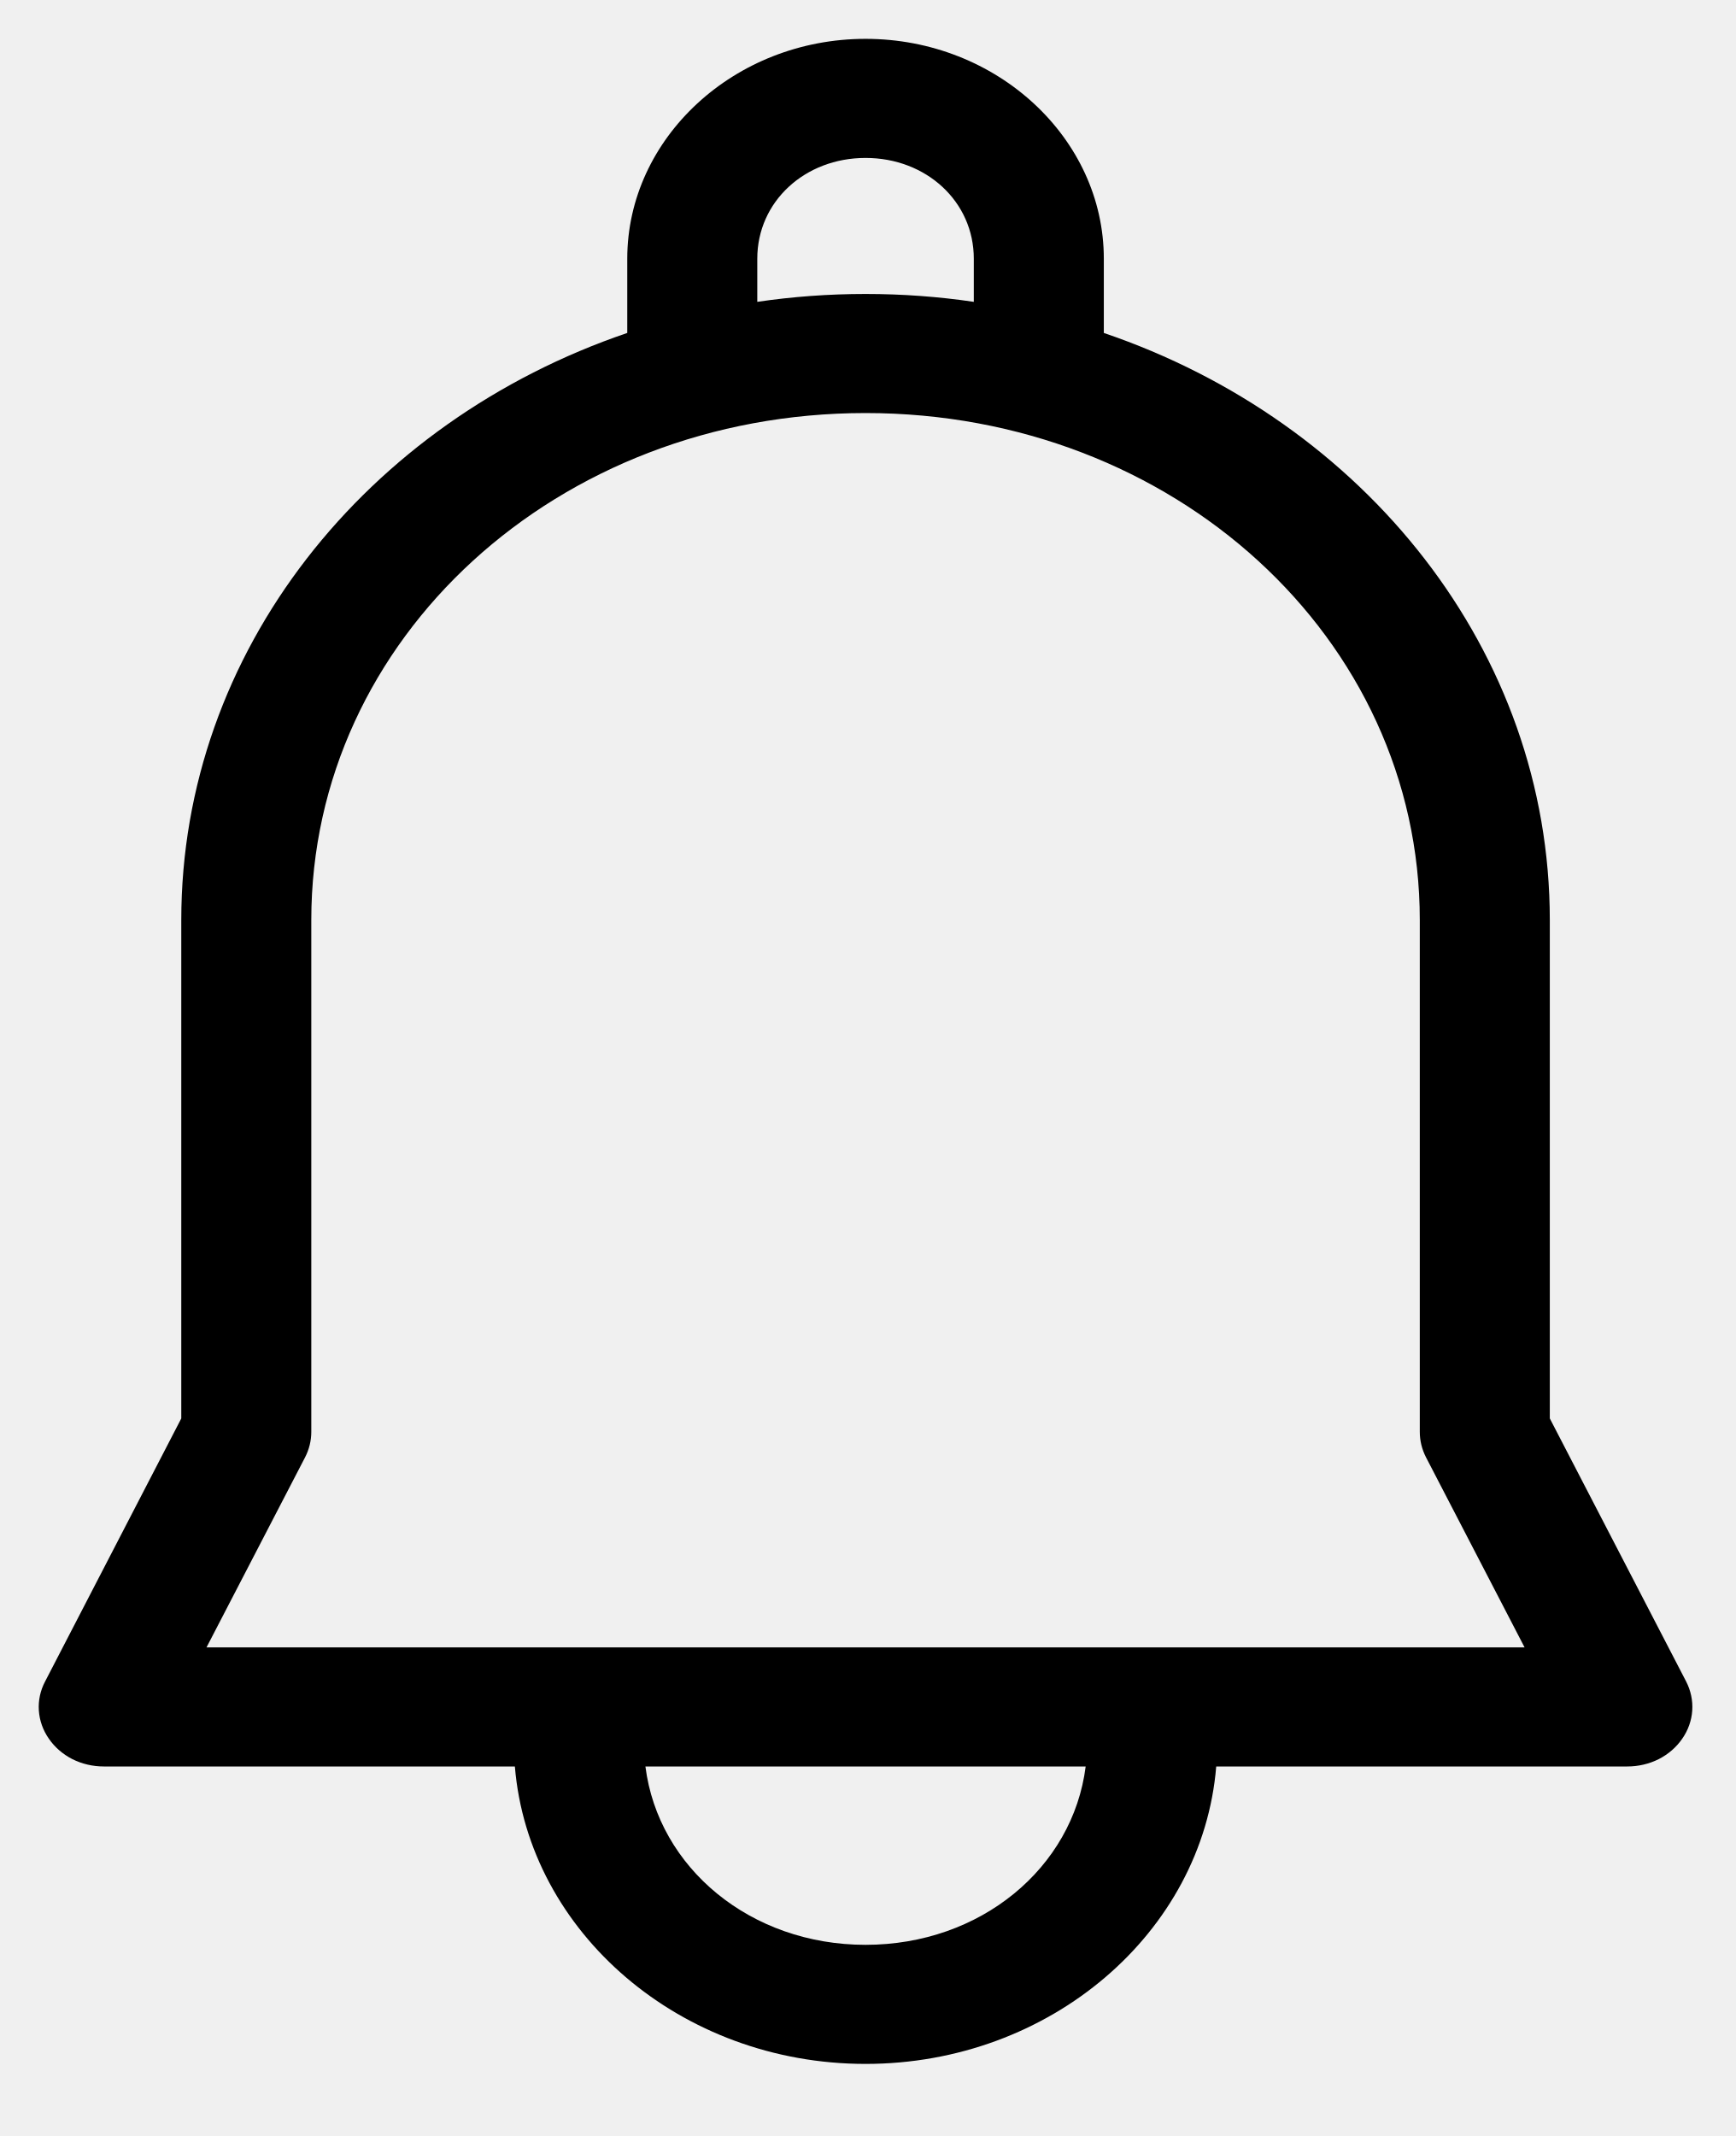
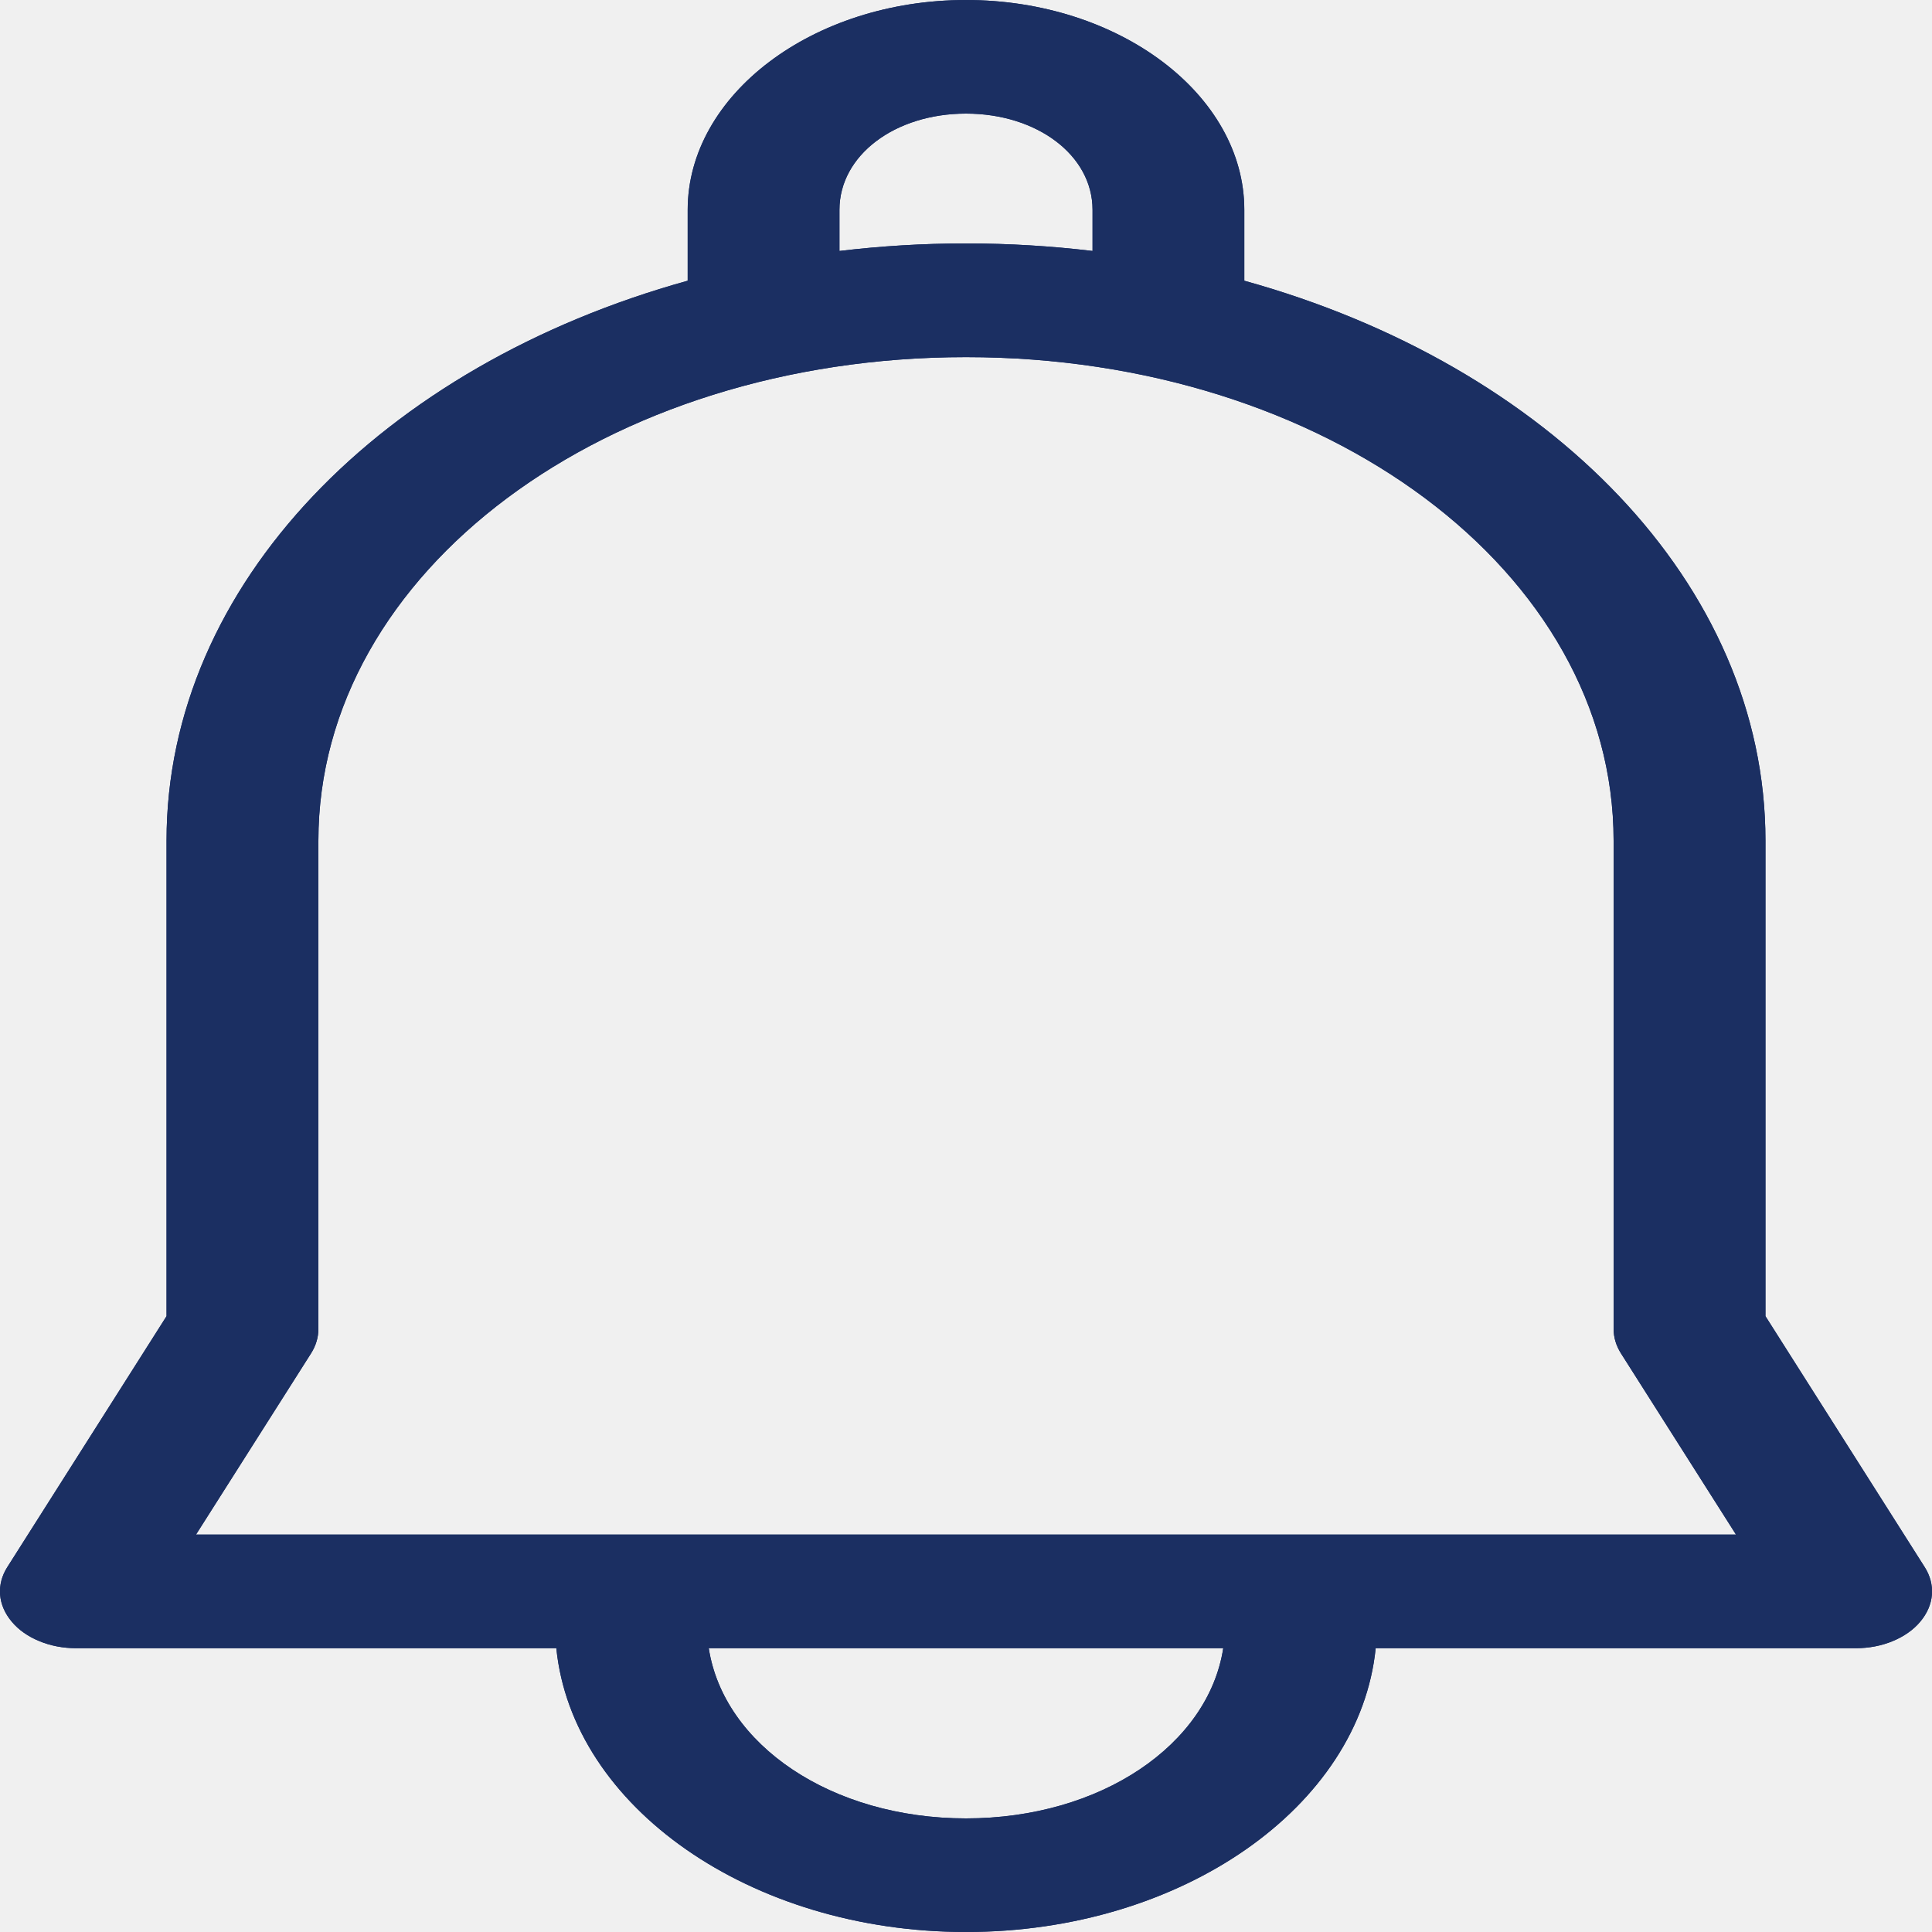
- <svg xmlns="http://www.w3.org/2000/svg" width="13" height="16" viewBox="0 0 13 16" fill="none">
-   <path d="M6.484 0.291C5.501 0.291 4.699 1.035 4.699 1.938V2.494C2.749 3.157 1.358 4.875 1.358 6.892V10.625L0.338 12.595C0.302 12.663 0.286 12.738 0.291 12.813C0.296 12.888 0.322 12.961 0.366 13.024C0.41 13.088 0.47 13.14 0.542 13.177C0.614 13.213 0.695 13.232 0.777 13.232H3.857C3.96 14.476 5.101 15.46 6.484 15.46C7.868 15.46 9.009 14.476 9.111 13.232H12.191C12.273 13.232 12.354 13.213 12.426 13.177C12.498 13.14 12.558 13.088 12.602 13.024C12.646 12.961 12.672 12.888 12.677 12.813C12.682 12.738 12.666 12.663 12.631 12.595L11.61 10.625V6.892C11.61 4.875 10.22 3.157 8.269 2.494V1.938C8.269 1.035 7.467 0.291 6.484 0.291ZM6.484 1.183C6.939 1.183 7.295 1.51 7.295 1.938V2.261C7.031 2.222 6.76 2.202 6.484 2.202C6.208 2.202 5.937 2.222 5.673 2.261V1.938C5.673 1.51 6.029 1.183 6.484 1.183ZM6.484 3.094C8.793 3.094 10.636 4.781 10.636 6.892V10.725C10.636 10.792 10.652 10.857 10.683 10.917L11.421 12.34H9.118H8.145H4.823H3.85H1.547L2.285 10.917C2.316 10.857 2.332 10.792 2.332 10.725V6.892C2.332 4.781 4.175 3.094 6.484 3.094ZM4.835 13.232H8.133C8.037 13.992 7.346 14.568 6.484 14.568C5.623 14.568 4.931 13.992 4.835 13.232Z" fill="black" />
+ <svg xmlns="http://www.w3.org/2000/svg" width="20" height="20" viewBox="0 0 20 20" fill="none">
+   <mask id="path-1-inside-1_337_4351" fill="white">
+     <path d="M10 0C8.413 0 7.119 0.982 7.119 2.172V2.906C3.969 3.779 1.724 6.044 1.724 8.703V13.625L0.076 16.222C0.019 16.311 -0.007 16.41 0.001 16.509C0.009 16.608 0.051 16.704 0.122 16.788C0.192 16.872 0.29 16.941 0.407 16.989C0.523 17.037 0.653 17.062 0.786 17.062H5.759C5.924 18.702 7.766 20 10 20C12.234 20 14.076 18.702 14.241 17.062H19.214C19.347 17.062 19.477 17.037 19.593 16.989C19.709 16.941 19.808 16.872 19.878 16.788C19.949 16.704 19.991 16.608 19.999 16.509C20.007 16.41 19.981 16.311 19.924 16.222L18.276 13.625V8.703C18.276 6.044 16.031 3.779 12.881 2.906V2.172C12.881 0.982 11.587 0 10 0ZM10 1.176C10.735 1.176 11.31 1.607 11.31 2.172V2.598C10.883 2.547 10.446 2.52 10 2.52C9.554 2.52 9.117 2.547 8.69 2.598V2.172C8.69 1.607 9.265 1.176 10 1.176ZM10 3.697C13.729 3.697 16.704 5.92 16.704 8.703V13.757C16.704 13.845 16.73 13.931 16.78 14.01L17.971 15.886H14.253H12.681H7.319H5.747H2.029L3.22 14.01C3.27 13.931 3.296 13.845 3.296 13.757V8.703C3.296 5.92 6.271 3.697 10 3.697ZM7.337 17.062H12.663C12.508 18.064 11.391 18.824 10 18.824C8.609 18.824 7.492 18.064 7.337 17.062Z" />
+   </mask>
+   <path d="M10 0C8.413 0 7.119 0.982 7.119 2.172V2.906C3.969 3.779 1.724 6.044 1.724 8.703V13.625L0.076 16.222C0.019 16.311 -0.007 16.41 0.001 16.509C0.009 16.608 0.051 16.704 0.122 16.788C0.192 16.872 0.29 16.941 0.407 16.989C0.523 17.037 0.653 17.062 0.786 17.062H5.759C5.924 18.702 7.766 20 10 20C12.234 20 14.076 18.702 14.241 17.062H19.214C19.347 17.062 19.477 17.037 19.593 16.989C19.709 16.941 19.808 16.872 19.878 16.788C19.949 16.704 19.991 16.608 19.999 16.509C20.007 16.41 19.981 16.311 19.924 16.222L18.276 13.625V8.703C18.276 6.044 16.031 3.779 12.881 2.906V2.172C12.881 0.982 11.587 0 10 0ZM10 1.176C10.735 1.176 11.31 1.607 11.31 2.172V2.598C10.883 2.547 10.446 2.52 10 2.52C9.554 2.52 9.117 2.547 8.69 2.598V2.172C8.69 1.607 9.265 1.176 10 1.176ZM10 3.697C13.729 3.697 16.704 5.92 16.704 8.703V13.757C16.704 13.845 16.73 13.931 16.78 14.01L17.971 15.886H14.253H12.681H7.319H5.747H2.029L3.22 14.01C3.27 13.931 3.296 13.845 3.296 13.757V8.703C3.296 5.92 6.271 3.697 10 3.697ZM7.337 17.062H12.663C12.508 18.064 11.391 18.824 10 18.824C8.609 18.824 7.492 18.064 7.337 17.062Z" fill="#1B2F62" />
+   <path d="M7.119 2.906L7.653 4.833L9.119 4.426V2.906H7.119ZM1.724 13.625L3.413 14.696L3.724 14.206V13.625H1.724ZM0.076 16.222L-1.613 15.15L-1.613 15.15L0.076 16.222ZM0.786 17.062L0.785 19.062H0.786V17.062ZM5.759 17.062L7.749 16.862L7.568 15.062H5.759V17.062ZM14.241 17.062V15.062H12.432L12.251 16.862L14.241 17.062ZM19.214 17.062V19.062H19.214L19.214 17.062ZM19.924 16.222L21.613 15.15L21.613 15.15L19.924 16.222ZM18.276 13.625H16.276V14.206L16.587 14.696L18.276 13.625ZM12.881 2.906H10.881V4.426L12.347 4.833L12.881 2.906ZM11.31 2.598L11.072 4.583L13.31 4.852V2.598H11.31ZM8.69 2.598H6.69V4.852L8.928 4.583L8.69 2.598ZM16.704 13.757H14.704V13.758L16.704 13.757ZM16.78 14.01L15.091 15.081L15.091 15.081L16.78 14.01ZM17.971 15.886V17.886H21.609L19.659 14.814L17.971 15.886ZM2.029 15.886L0.341 14.814L-1.609 17.886H2.029V15.886ZM3.22 14.01L4.908 15.081L4.908 15.081L3.22 14.01ZM3.296 13.757L5.296 13.758V13.757H3.296ZM7.337 17.062V15.062H5.004L5.361 17.368L7.337 17.062ZM12.663 17.062L14.639 17.368L14.996 15.062H12.663V17.062ZM10 0V-2C8.808 -2 7.656 -1.634 6.759 -0.956C5.864 -0.28 5.119 0.806 5.119 2.172H7.119H9.119C9.119 2.349 9.02 2.348 9.17 2.236C9.317 2.125 9.605 2 10 2V0ZM7.119 2.172H5.119V2.906H7.119H9.119V2.172H7.119ZM7.119 2.906L6.584 0.978C2.942 1.989 -0.276 4.809 -0.276 8.703H1.724H3.724C3.724 7.279 4.995 5.57 7.653 4.833L7.119 2.906ZM1.724 8.703H-0.276V13.625H1.724H3.724V8.703H1.724ZM1.724 13.625L0.036 12.553L-1.613 15.15L0.076 16.222L1.765 17.293L3.413 14.696L1.724 13.625ZM0.076 16.222L-1.613 15.15C-1.885 15.58 -2.037 16.107 -1.992 16.67L0.001 16.509L1.995 16.349C2.024 16.713 1.924 17.043 1.765 17.293L0.076 16.222ZM0.001 16.509L-1.992 16.67C-1.947 17.228 -1.717 17.711 -1.407 18.078L0.122 16.788L1.65 15.498C1.819 15.698 1.966 15.989 1.995 16.349L0.001 16.509ZM0.122 16.788L-1.407 18.078C-1.101 18.44 -0.725 18.686 -0.356 18.838L0.407 16.989L1.169 15.14C1.306 15.197 1.486 15.304 1.65 15.498L0.122 16.788ZM0.407 16.989L-0.356 18.838C0.015 18.991 0.406 19.062 0.785 19.062L0.786 17.062L0.786 15.062C0.9 15.062 1.03 15.083 1.169 15.14L0.407 16.989ZM0.786 17.062V19.062H5.759V17.062V15.062H0.786V17.062ZM5.759 17.062L3.769 17.263C4.08 20.345 7.226 22 10 22V20V18C9.258 18 8.645 17.782 8.247 17.505C7.842 17.223 7.759 16.966 7.749 16.862L5.759 17.062ZM10 20V22C11.492 22 12.917 21.569 14.039 20.787C15.155 20.01 16.076 18.798 16.231 17.263L14.241 17.062L12.251 16.862C12.241 16.966 12.158 17.223 11.753 17.505C11.355 17.782 10.742 18 10 18V20ZM14.241 17.062V19.062H19.214V17.062V15.062H14.241V17.062ZM19.214 17.062L19.214 19.062C19.594 19.062 19.985 18.991 20.356 18.838L19.593 16.989L18.831 15.14C18.97 15.083 19.1 15.062 19.214 15.062L19.214 17.062ZM19.593 16.989L20.356 18.838C20.725 18.686 21.101 18.441 21.407 18.079L19.878 16.788L18.35 15.498C18.514 15.304 18.694 15.197 18.831 15.14L19.593 16.989ZM19.878 16.788L21.407 18.079C21.717 17.711 21.947 17.228 21.992 16.67L19.999 16.509L18.005 16.349C18.034 15.989 18.181 15.698 18.35 15.498L19.878 16.788ZM19.999 16.509L21.992 16.67C22.037 16.107 21.885 15.58 21.613 15.15L19.924 16.222L18.235 17.293C18.076 17.043 17.976 16.713 18.005 16.349L19.999 16.509ZM19.924 16.222L21.613 15.15L19.964 12.553L18.276 13.625L16.587 14.696L18.235 17.293L19.924 16.222ZM18.276 13.625H20.276V8.703H18.276H16.276V13.625H18.276ZM18.276 8.703H20.276C20.276 4.809 17.058 1.989 13.416 0.978L12.881 2.906L12.347 4.833C15.005 5.57 16.276 7.279 16.276 8.703H18.276ZM12.881 2.906H14.881V2.172H12.881H10.881V2.906H12.881ZM12.881 2.172H14.881C14.881 0.806 14.136 -0.28 13.241 -0.956C12.344 -1.634 11.192 -2 10 -2V0V2C10.395 2 10.683 2.125 10.83 2.236C10.98 2.348 10.881 2.349 10.881 2.172H12.881ZM10 1.176V3.176C9.992 3.176 9.88 3.176 9.723 3.057C9.553 2.928 9.31 2.625 9.31 2.172H11.31H13.31C13.31 0.022 11.288 -0.824 10 -0.824V1.176ZM11.31 2.172H9.31V2.598H11.31H13.31V2.172H11.31ZM11.31 2.598L11.548 0.612C11.042 0.551 10.525 0.52 10 0.52V2.52V4.52C10.366 4.52 10.724 4.542 11.072 4.583L11.31 2.598ZM10 2.52V0.52C9.474 0.52 8.958 0.551 8.452 0.612L8.69 2.598L8.928 4.583C9.276 4.542 9.634 4.52 10 4.52V2.52ZM8.69 2.598H10.69V2.172H8.69H6.69V2.598H8.69ZM8.69 2.172H10.69C10.69 2.625 10.447 2.928 10.277 3.057C10.12 3.176 10.008 3.176 10 3.176V1.176V-0.824C8.712 -0.824 6.69 0.022 6.69 2.172H8.69ZM10 3.697V5.697C11.482 5.697 12.726 6.141 13.553 6.759C14.377 7.373 14.704 8.077 14.704 8.703H16.704H18.704C18.704 6.545 17.544 4.746 15.947 3.554C14.354 2.364 12.247 1.697 10 1.697V3.697ZM16.704 8.703H14.704V13.757H16.704H18.704V8.703H16.704ZM16.704 13.757L14.704 13.758C14.704 14.251 14.853 14.706 15.091 15.081L16.78 14.01L18.469 12.938C18.607 13.156 18.704 13.438 18.704 13.757L16.704 13.757ZM16.78 14.01L15.091 15.081L16.282 16.957L17.971 15.886L19.659 14.814L18.469 12.938L16.78 14.01ZM17.971 15.886V13.886H14.253V15.886V17.886H17.971V15.886ZM14.253 15.886V13.886H12.681V15.886V17.886H14.253V15.886ZM12.681 15.886V13.886H7.319V15.886V17.886H12.681V15.886ZM7.319 15.886V13.886H5.747V15.886V17.886H7.319V15.886ZM5.747 15.886V13.886H2.029V15.886V17.886H5.747V15.886ZM2.029 15.886L3.718 16.957L4.908 15.081L3.22 14.01L1.531 12.938L0.341 14.814L2.029 15.886ZM3.22 14.01L4.908 15.081C5.147 14.706 5.296 14.251 5.296 13.758L3.296 13.757L1.296 13.757C1.296 13.438 1.393 13.156 1.531 12.938L3.22 14.01ZM3.296 13.757H5.296V8.703H3.296H1.296V13.757H3.296ZM3.296 8.703H5.296C5.296 8.077 5.623 7.373 6.447 6.759C7.274 6.141 8.519 5.697 10 5.697V3.697V1.697C7.753 1.697 5.646 2.364 4.053 3.554C2.456 4.746 1.296 6.545 1.296 8.703H3.296ZM7.337 17.062V19.062H12.663V17.062V15.062H7.337V17.062ZM12.663 17.062L10.686 16.756C10.712 16.588 10.797 16.58 10.685 16.655C10.575 16.729 10.342 16.824 10 16.824V18.824V20.824C11.926 20.824 14.273 19.733 14.639 17.368L12.663 17.062ZM10 18.824V16.824C9.658 16.824 9.425 16.729 9.315 16.655C9.203 16.58 9.288 16.588 9.314 16.756L7.337 17.062L5.361 17.368C5.727 19.733 8.074 20.824 10 20.824V18.824Z" fill="#1B2F62" mask="url(#path-1-inside-1_337_4351)" />
</svg>
